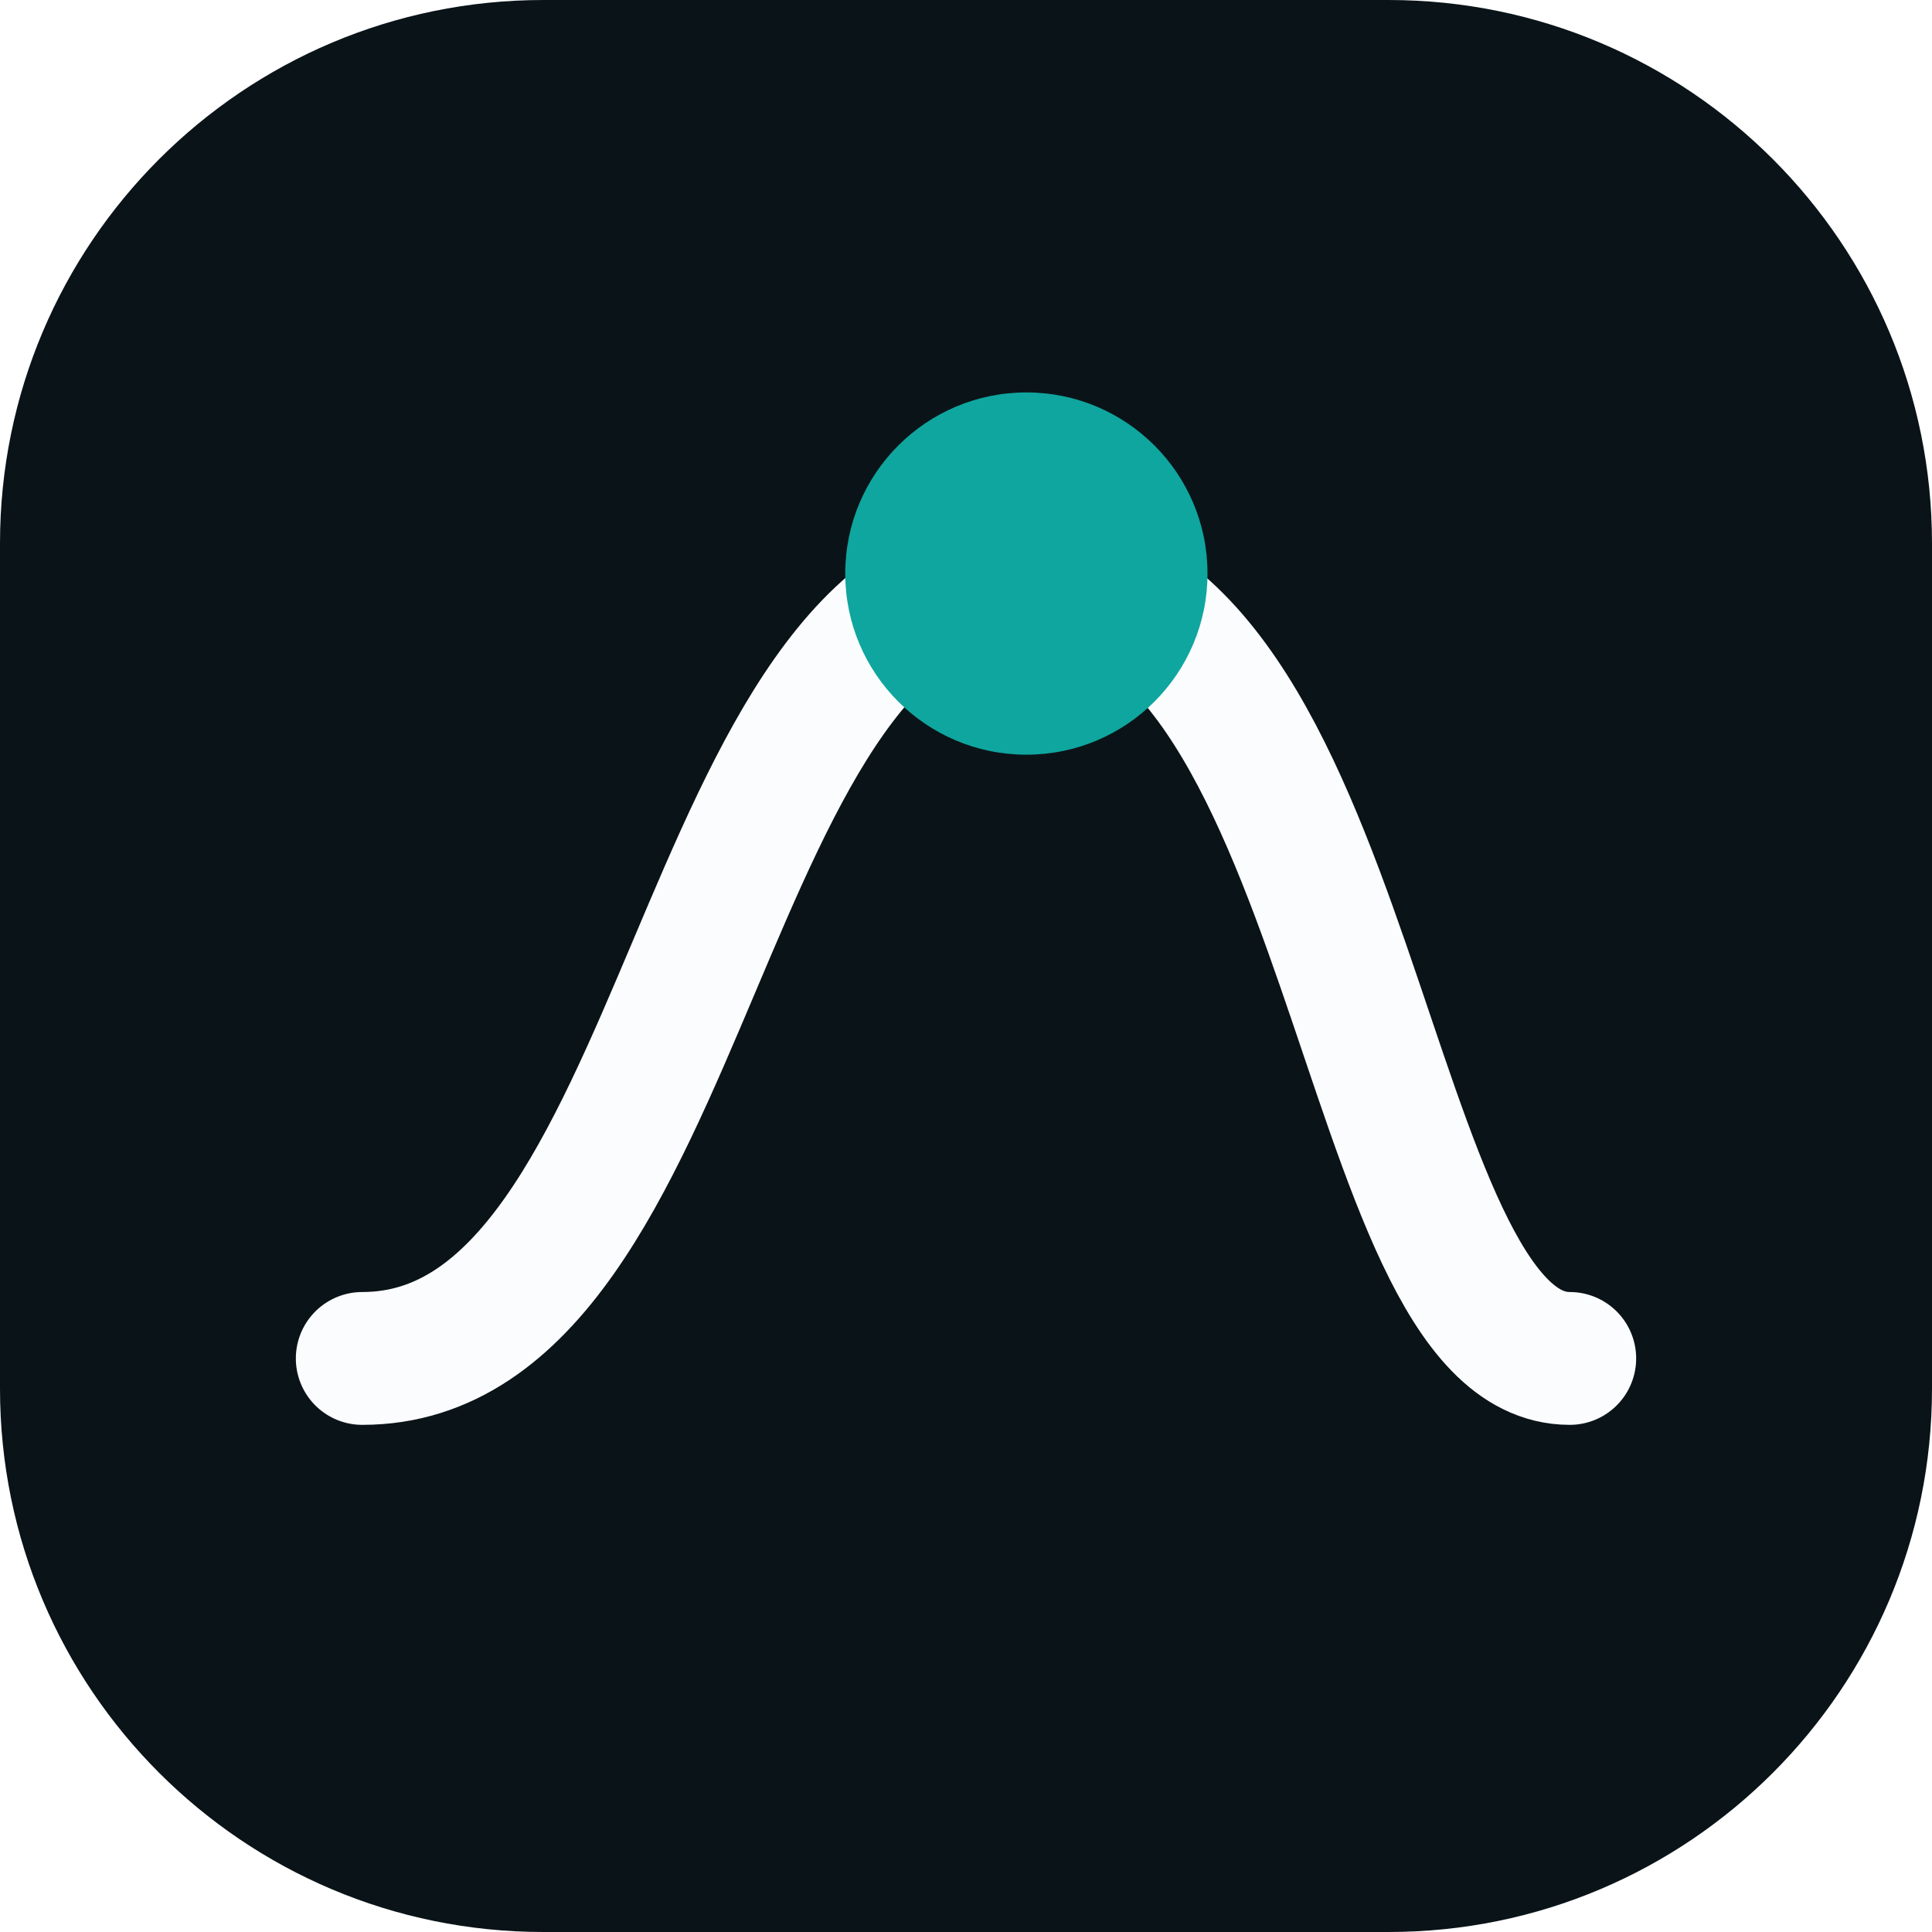
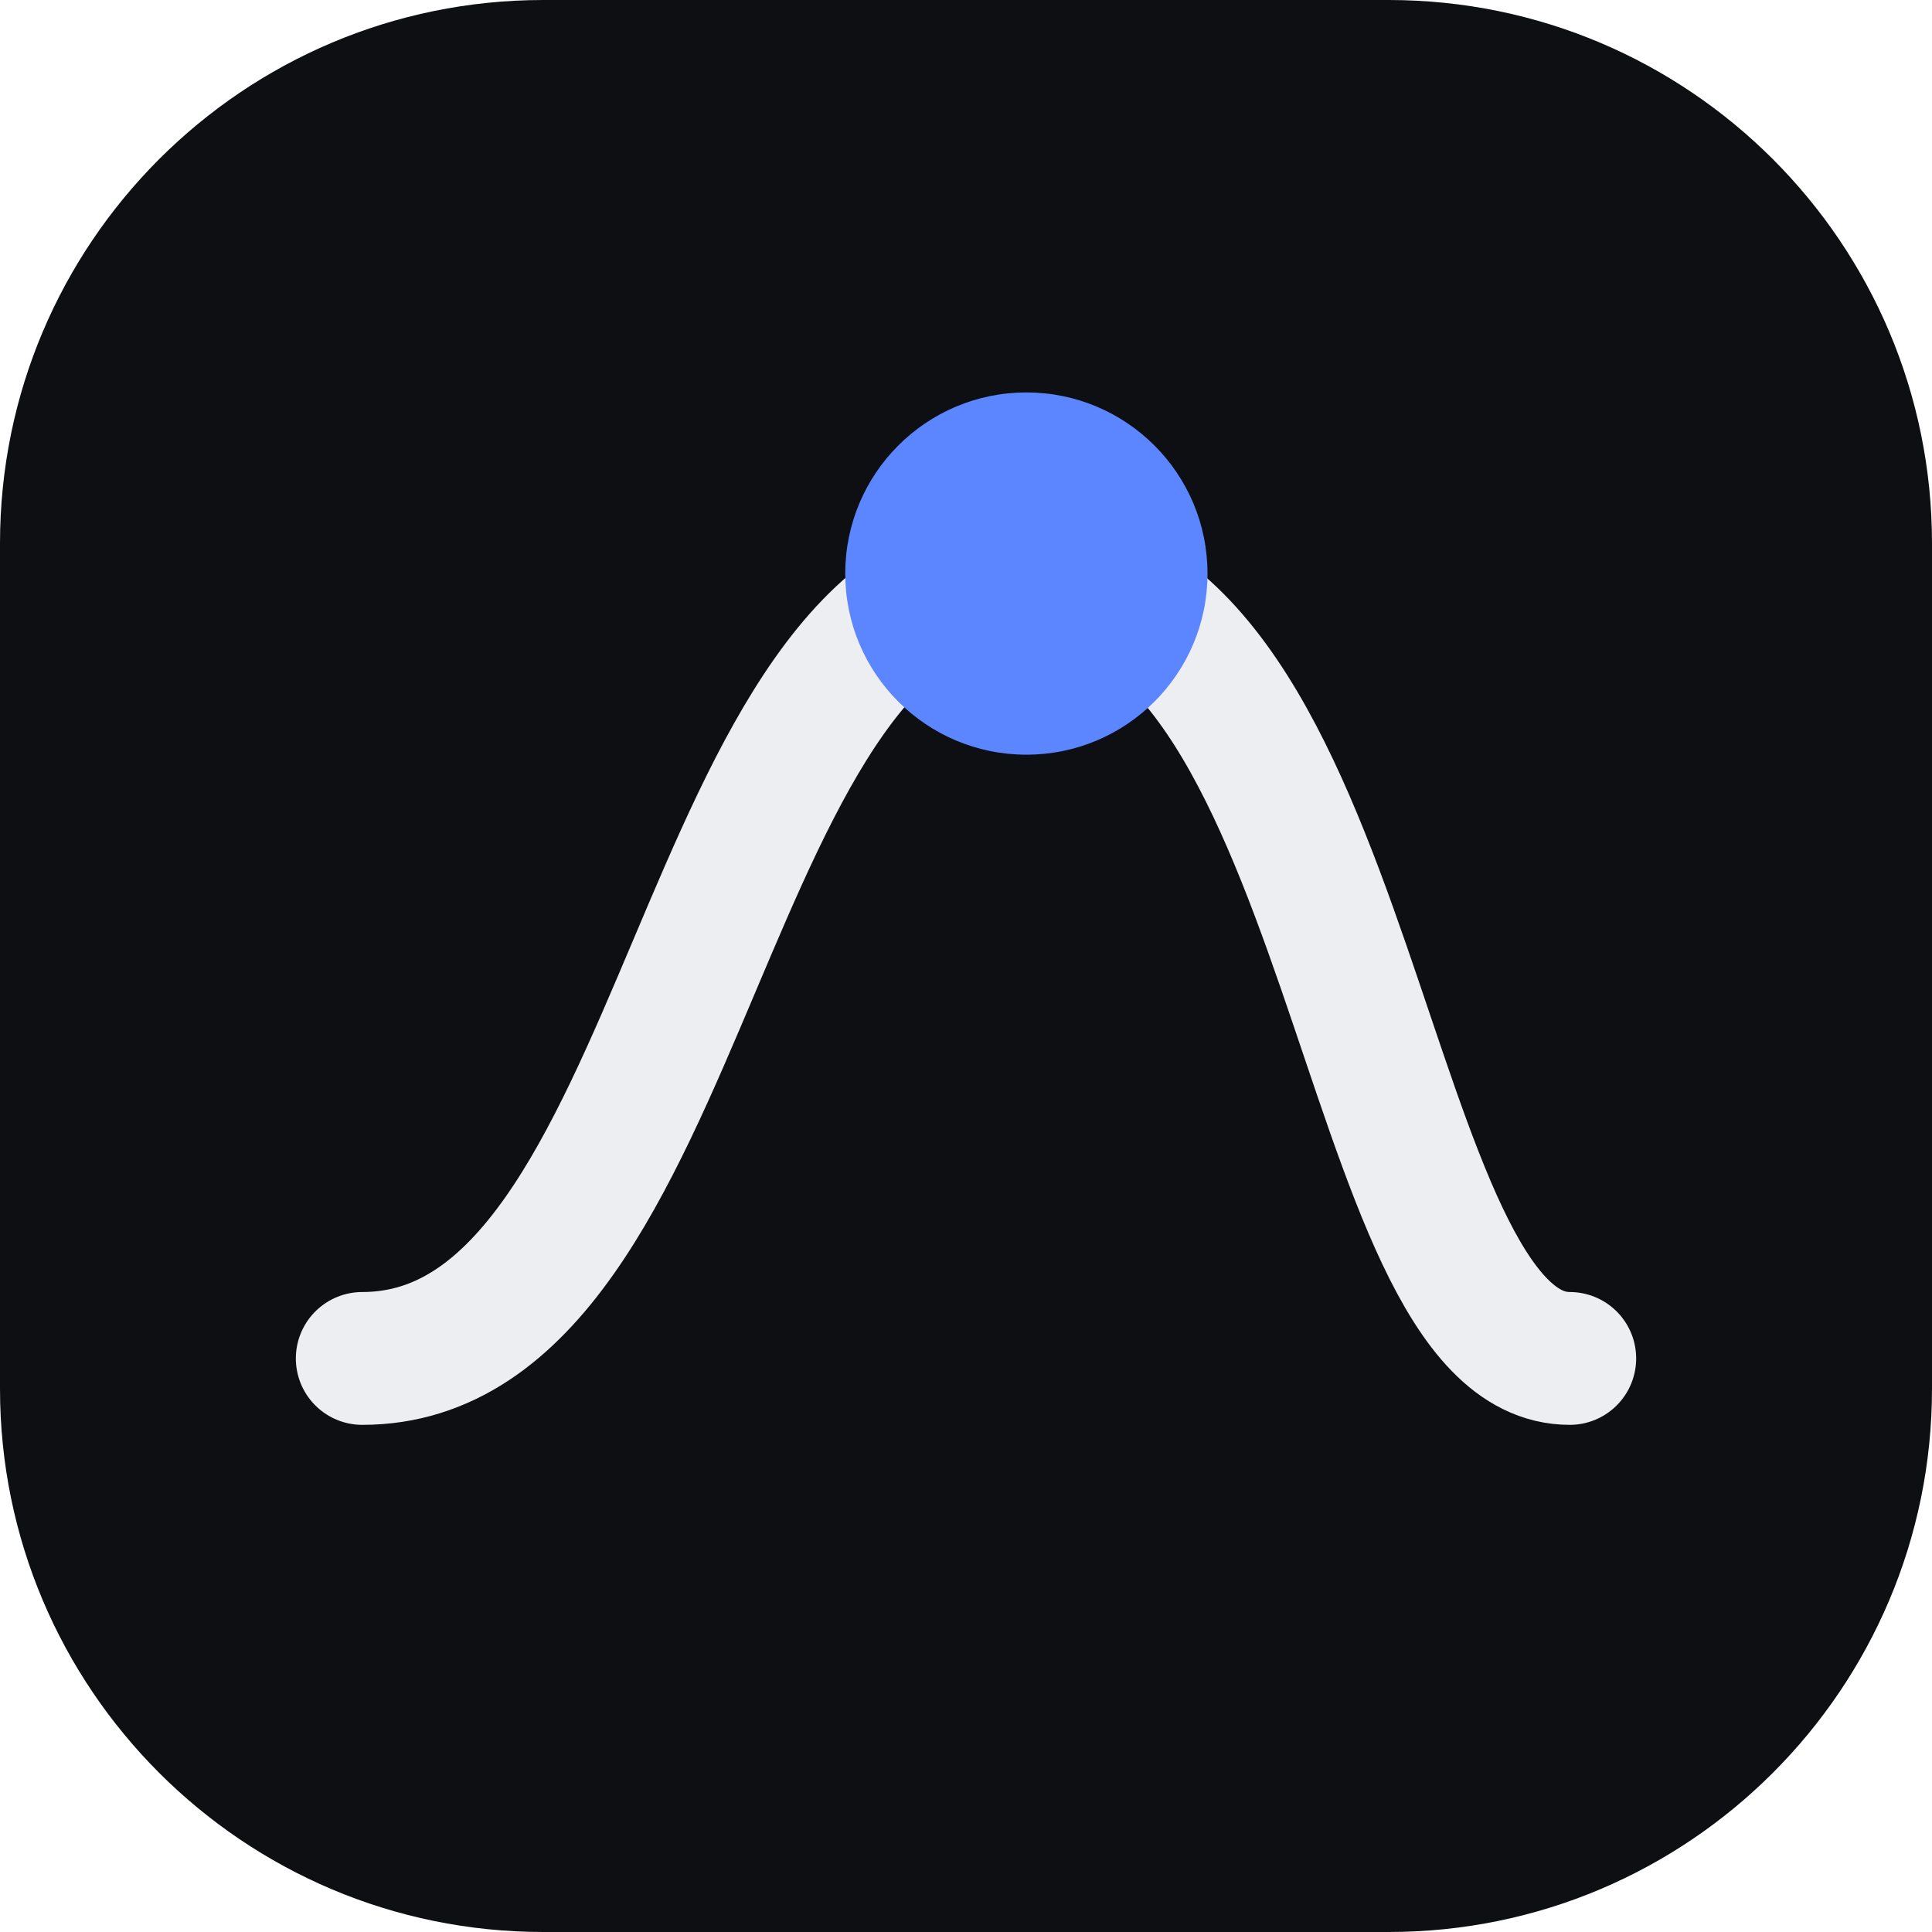
<svg xmlns="http://www.w3.org/2000/svg" viewBox="0 0 32 32" width="32" height="32">
-   <rect width="32" height="32" rx="9" fill="#0a1418" />
-   <path d="M6 22.5c5.5 0 5.5-13 11-13s5.5 13 9 13" fill="none" stroke="#fbfcfd" stroke-width="2.2" stroke-linecap="round" />
-   <circle cx="17" cy="9.5" r="3" fill="#0fa69f" />
+   <rect width="32" height="32" rx="9" fill="#0d0f12" />
+   <path d="M6 22.5c5.5 0 5.5-13 11-13s5.5 13 9 13" fill="none" stroke="#eceef1" stroke-width="2.2" stroke-linecap="round" />
+   <circle cx="17" cy="9.5" r="3" fill="#5b86ff" />
</svg>
